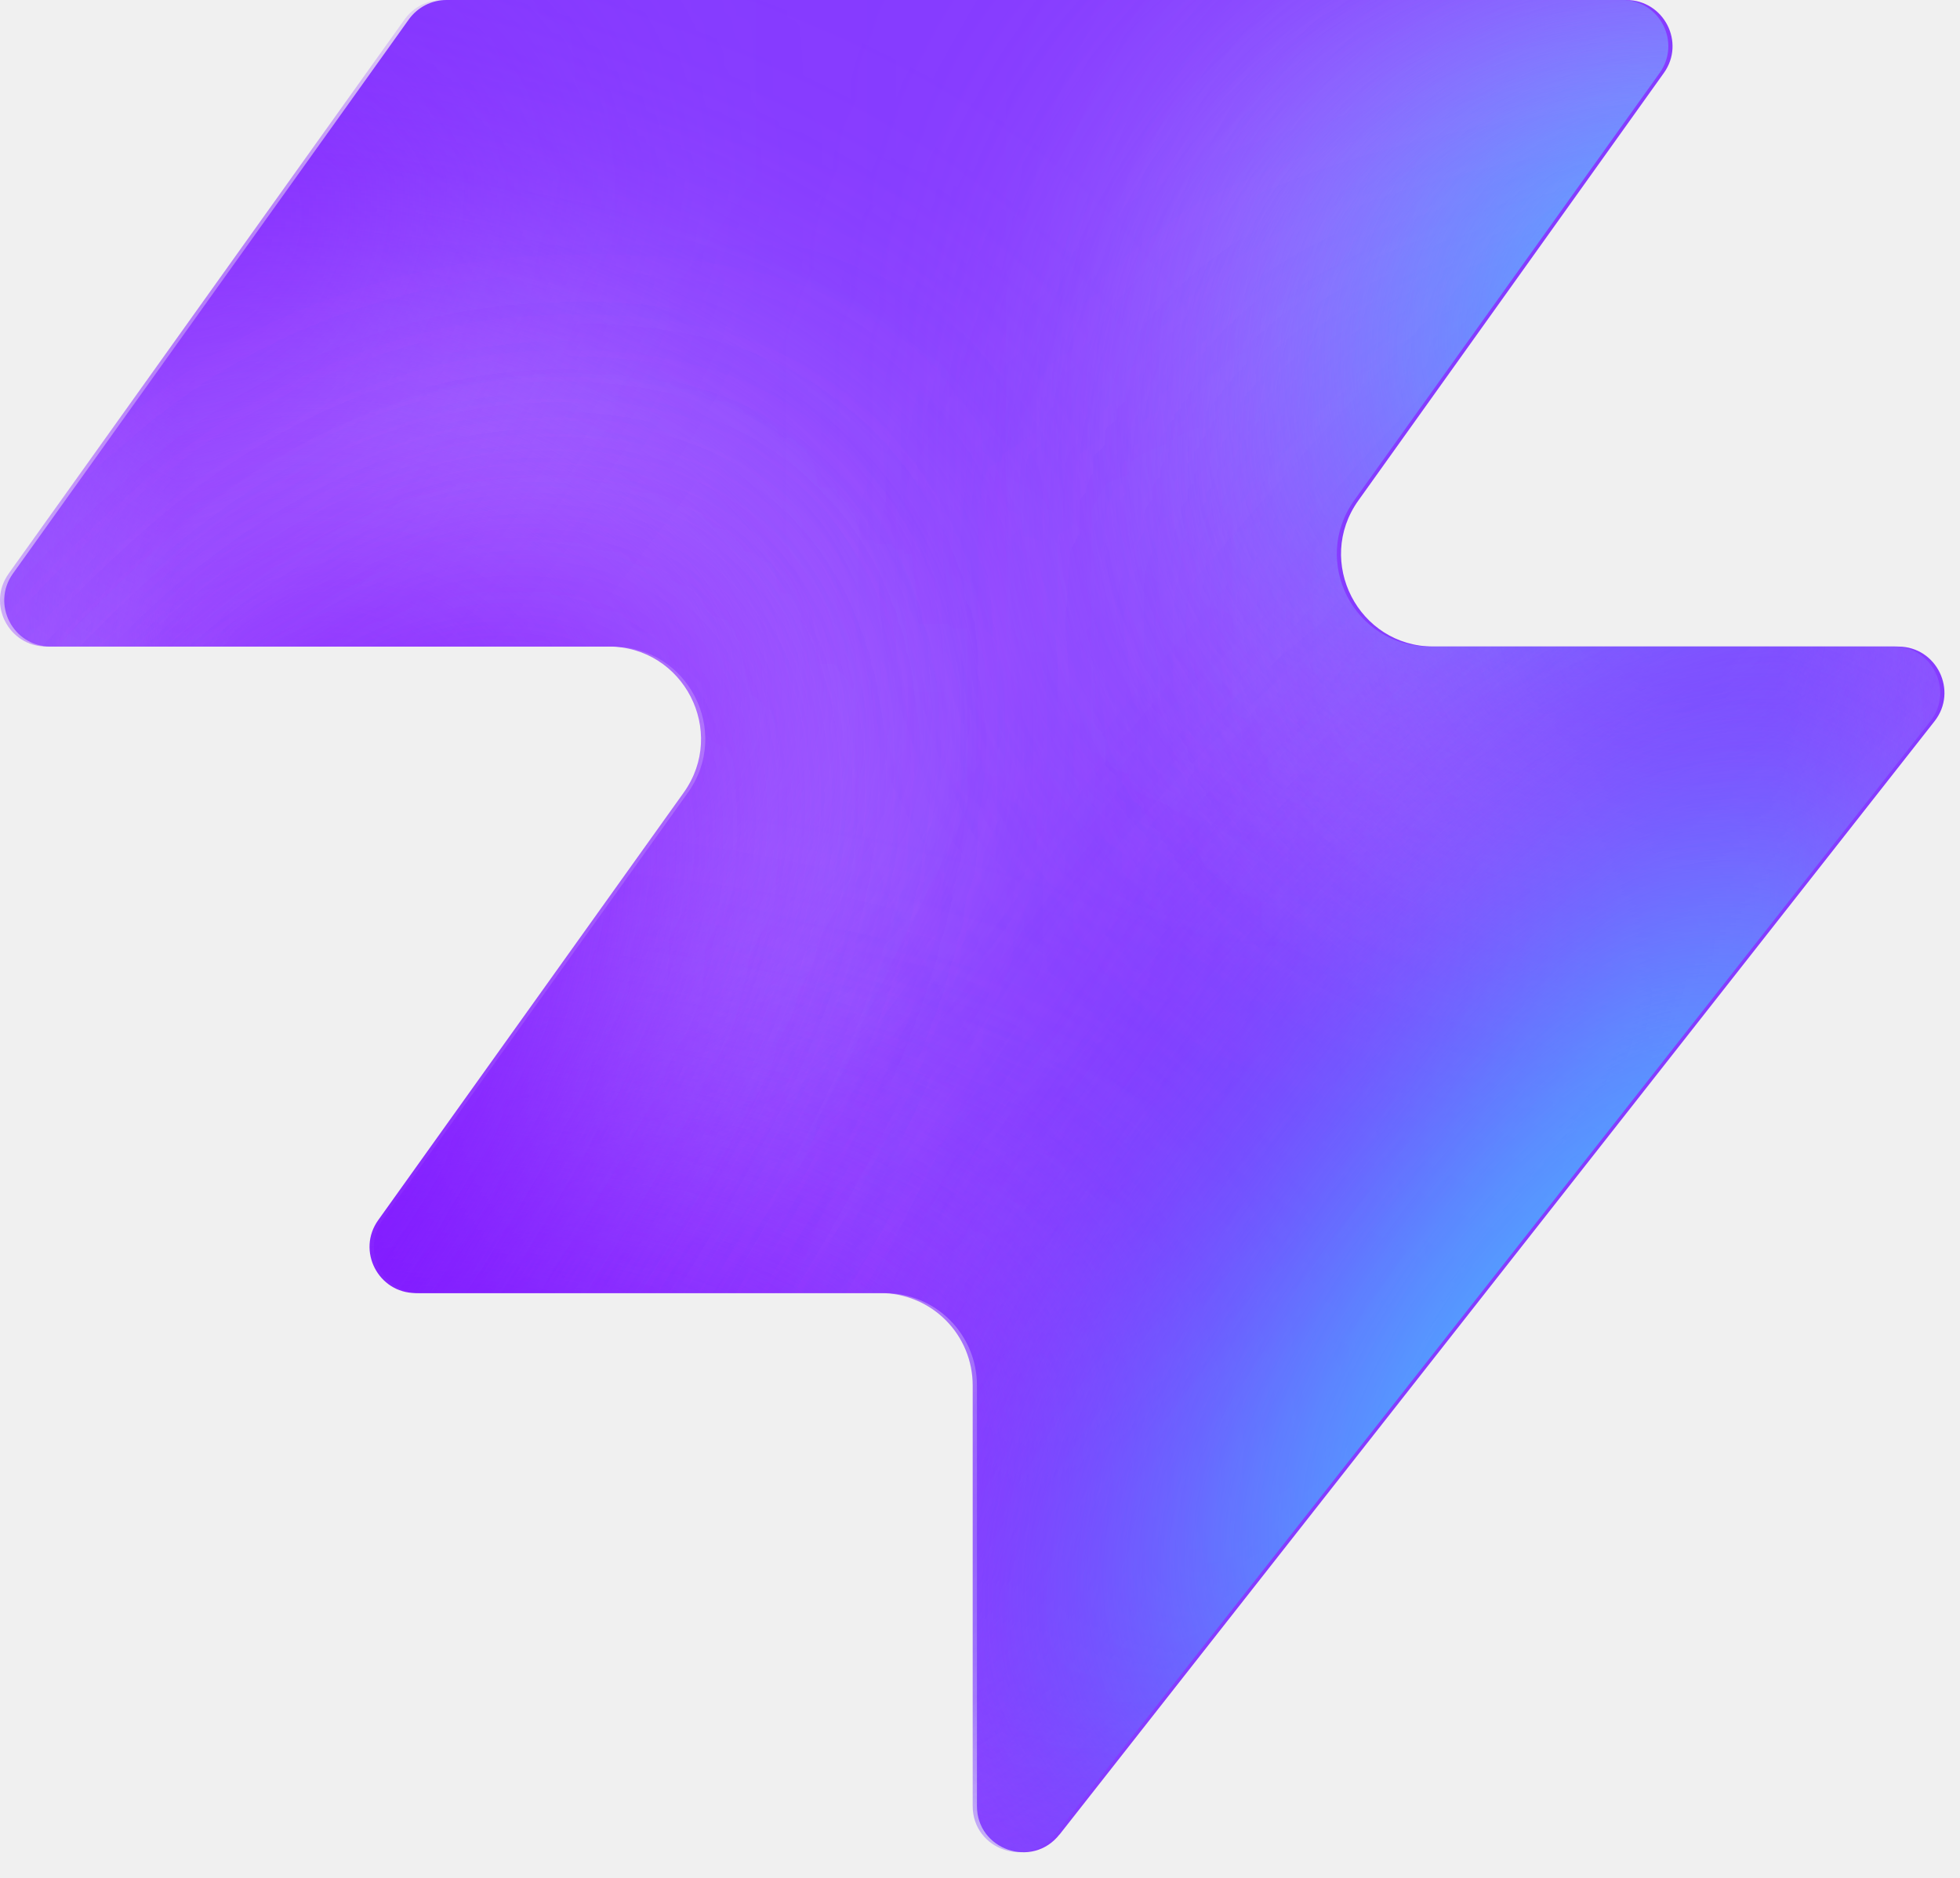
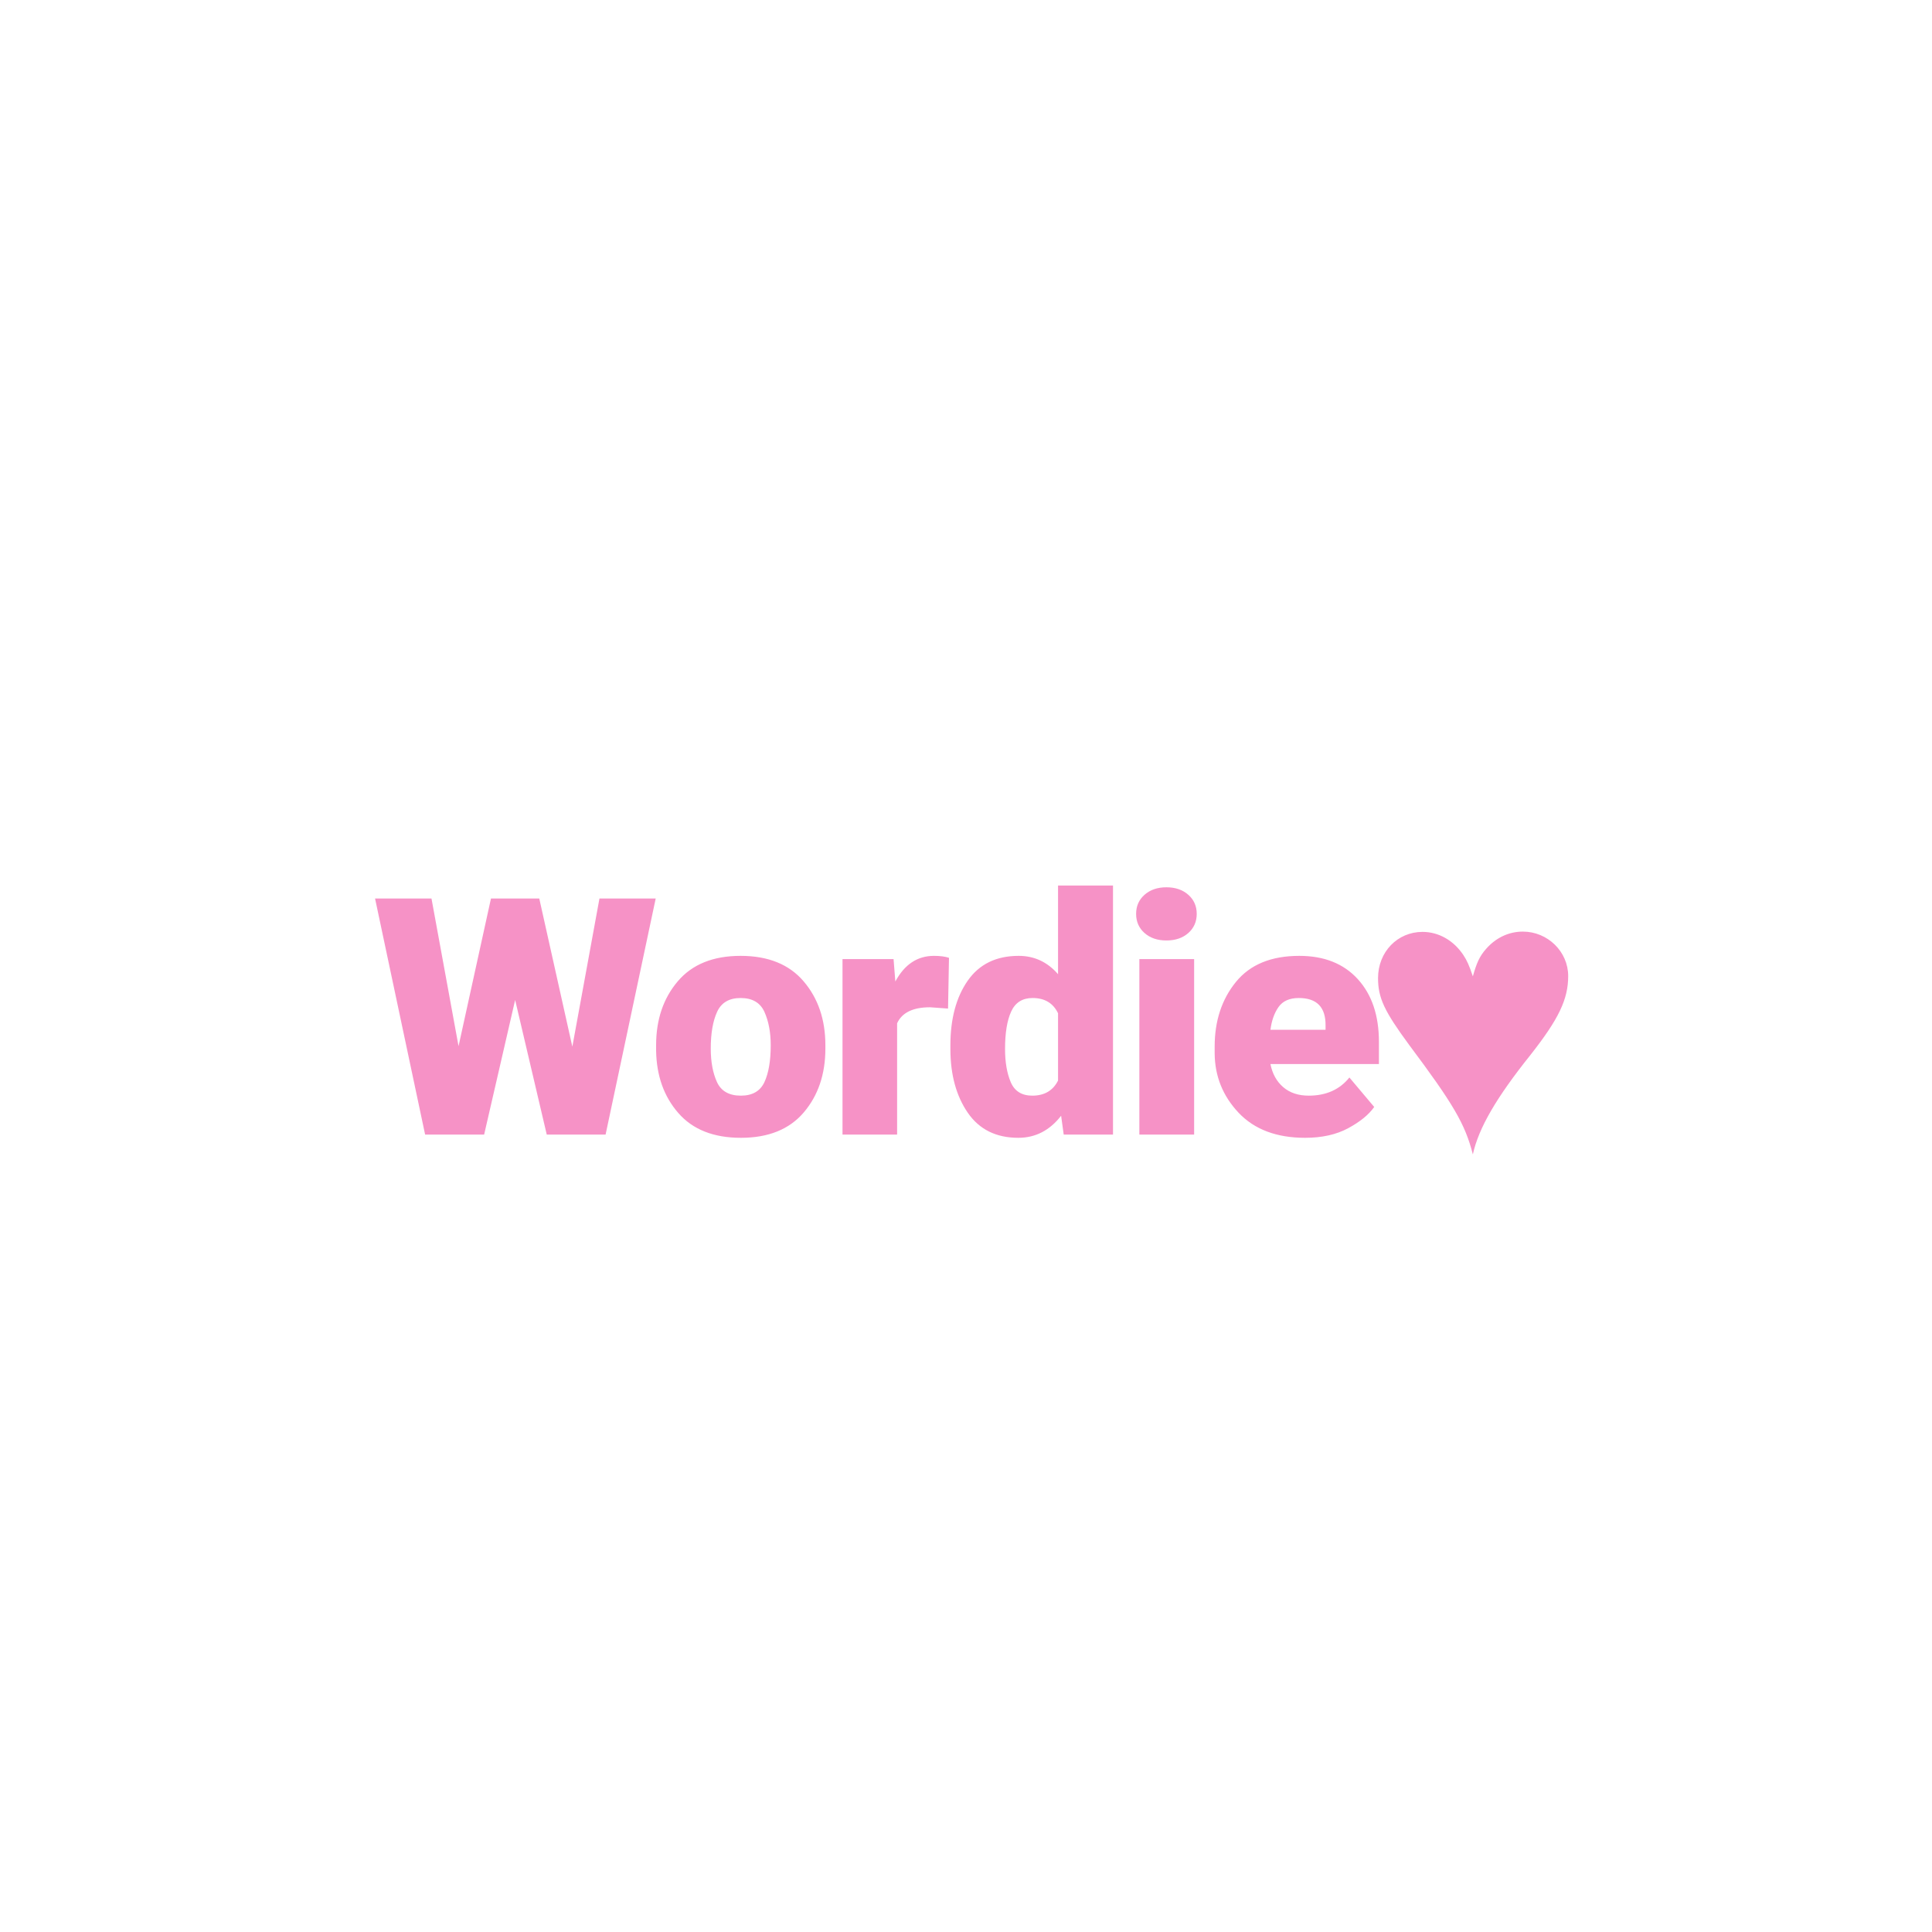
- <svg xmlns="http://www.w3.org/2000/svg" width="48" height="46" fill="none" viewBox="0 0 48 46">
-   <path fill="#863bff" d="M25.946 44.938c-.664.845-2.021.375-2.021-.698V33.937a2.26 2.26 0 0 0-2.262-2.262H10.287c-.92 0-1.456-1.04-.92-1.788l7.48-10.471c1.07-1.497 0-3.578-1.842-3.578H1.237c-.92 0-1.456-1.04-.92-1.788L10.013.474c.214-.297.556-.474.92-.474h28.894c.92 0 1.456 1.04.92 1.788l-7.48 10.471c-1.07 1.498 0 3.579 1.842 3.579h11.377c.943 0 1.473 1.088.89 1.83L25.947 44.94z" style="fill:#863bff;fill:color(display-p3 .525 .23 1);fill-opacity:1" />
-   <mask id="a" width="48" height="46" x="0" y="0" maskUnits="userSpaceOnUse" style="mask-type:alpha">
-     <path fill="#000" d="M25.842 44.938c-.664.844-2.021.375-2.021-.698V33.937a2.26 2.26 0 0 0-2.262-2.262H10.183c-.92 0-1.456-1.04-.92-1.788l7.48-10.471c1.07-1.498 0-3.579-1.842-3.579H1.133c-.92 0-1.456-1.04-.92-1.787L9.91.473c.214-.297.556-.474.92-.474h28.894c.92 0 1.456 1.04.92 1.788l-7.48 10.471c-1.07 1.498 0 3.578 1.842 3.578h11.377c.943 0 1.473 1.088.89 1.832L25.843 44.94z" style="fill:#000;fill-opacity:1" />
-   </mask>
-   <g mask="url(#a)">
-     <g filter="url(#b)">
-       <ellipse cx="5.508" cy="14.704" fill="#ede6ff" rx="5.508" ry="14.704" style="fill:#ede6ff;fill:color(display-p3 .927 .903 1);fill-opacity:1" transform="matrix(.00324 1 1 -.00324 -4.47 31.516)" />
-     </g>
-     <g filter="url(#c)">
-       <ellipse cx="10.399" cy="29.851" fill="#ede6ff" rx="10.399" ry="29.851" style="fill:#ede6ff;fill:color(display-p3 .927 .903 1);fill-opacity:1" transform="matrix(.00324 1 1 -.00324 -39.328 7.883)" />
-     </g>
-     <g filter="url(#d)">
-       <ellipse cx="5.508" cy="30.487" fill="#7e14ff" rx="5.508" ry="30.487" style="fill:#7e14ff;fill:color(display-p3 .492 .077 1);fill-opacity:1" transform="rotate(89.814 -25.913 -14.639)scale(1 -1)" />
-     </g>
-     <g filter="url(#e)">
-       <ellipse cx="5.508" cy="30.599" fill="#7e14ff" rx="5.508" ry="30.599" style="fill:#7e14ff;fill:color(display-p3 .492 .077 1);fill-opacity:1" transform="rotate(89.814 -32.644 -3.334)scale(1 -1)" />
-     </g>
-     <g filter="url(#f)">
-       <ellipse cx="5.508" cy="30.599" fill="#7e14ff" rx="5.508" ry="30.599" style="fill:#7e14ff;fill:color(display-p3 .492 .077 1);fill-opacity:1" transform="matrix(.00324 1 1 -.00324 -34.34 30.47)" />
-     </g>
-     <g filter="url(#g)">
-       <ellipse cx="14.072" cy="22.078" fill="#ede6ff" rx="14.072" ry="22.078" style="fill:#ede6ff;fill:color(display-p3 .927 .903 1);fill-opacity:1" transform="rotate(93.35 24.506 48.493)scale(-1 1)" />
-     </g>
-     <g filter="url(#h)">
-       <ellipse cx="3.47" cy="21.501" fill="#7e14ff" rx="3.47" ry="21.501" style="fill:#7e14ff;fill:color(display-p3 .492 .077 1);fill-opacity:1" transform="rotate(89.009 28.708 47.59)scale(-1 1)" />
-     </g>
-     <g filter="url(#i)">
-       <ellipse cx="3.47" cy="21.501" fill="#7e14ff" rx="3.47" ry="21.501" style="fill:#7e14ff;fill:color(display-p3 .492 .077 1);fill-opacity:1" transform="rotate(89.009 28.708 47.59)scale(-1 1)" />
-     </g>
-     <g filter="url(#j)">
-       <ellipse cx=".387" cy="8.972" fill="#7e14ff" rx="4.407" ry="29.108" style="fill:#7e14ff;fill:color(display-p3 .492 .077 1);fill-opacity:1" transform="rotate(39.51 .387 8.972)" />
-     </g>
-     <g filter="url(#k)">
-       <ellipse cx="47.523" cy="-6.092" fill="#7e14ff" rx="4.407" ry="29.108" style="fill:#7e14ff;fill:color(display-p3 .492 .077 1);fill-opacity:1" transform="rotate(37.892 47.523 -6.092)" />
-     </g>
-     <g filter="url(#l)">
-       <ellipse cx="41.412" cy="6.333" fill="#47bfff" rx="5.971" ry="9.665" style="fill:#47bfff;fill:color(display-p3 .28 .748 1);fill-opacity:1" transform="rotate(37.892 41.412 6.333)" />
-     </g>
-     <g filter="url(#m)">
-       <ellipse cx="-1.879" cy="38.332" fill="#7e14ff" rx="4.407" ry="29.108" style="fill:#7e14ff;fill:color(display-p3 .492 .077 1);fill-opacity:1" transform="rotate(37.892 -1.88 38.332)" />
-     </g>
-     <g filter="url(#n)">
-       <ellipse cx="-1.879" cy="38.332" fill="#7e14ff" rx="4.407" ry="29.108" style="fill:#7e14ff;fill:color(display-p3 .492 .077 1);fill-opacity:1" transform="rotate(37.892 -1.88 38.332)" />
-     </g>
-     <g filter="url(#o)">
-       <ellipse cx="35.651" cy="29.907" fill="#7e14ff" rx="4.407" ry="29.108" style="fill:#7e14ff;fill:color(display-p3 .492 .077 1);fill-opacity:1" transform="rotate(37.892 35.651 29.907)" />
-     </g>
-     <g filter="url(#p)">
-       <ellipse cx="38.418" cy="32.4" fill="#47bfff" rx="5.971" ry="15.297" style="fill:#47bfff;fill:color(display-p3 .28 .748 1);fill-opacity:1" transform="rotate(37.892 38.418 32.4)" />
-     </g>
-   </g>
-   <defs>
-     <filter id="b" width="60.045" height="41.654" x="-19.77" y="16.149" color-interpolation-filters="sRGB" filterUnits="userSpaceOnUse">
-       <feFlood flood-opacity="0" result="BackgroundImageFix" />
-       <feBlend in="SourceGraphic" in2="BackgroundImageFix" result="shape" />
-       <feGaussianBlur result="effect1_foregroundBlur_2002_17158" stdDeviation="7.659" />
-     </filter>
-     <filter id="c" width="90.34" height="51.437" x="-54.613" y="-7.533" color-interpolation-filters="sRGB" filterUnits="userSpaceOnUse">
-       <feFlood flood-opacity="0" result="BackgroundImageFix" />
-       <feBlend in="SourceGraphic" in2="BackgroundImageFix" result="shape" />
-       <feGaussianBlur result="effect1_foregroundBlur_2002_17158" stdDeviation="7.659" />
-     </filter>
-     <filter id="d" width="79.355" height="29.4" x="-49.64" y="2.03" color-interpolation-filters="sRGB" filterUnits="userSpaceOnUse">
-       <feFlood flood-opacity="0" result="BackgroundImageFix" />
-       <feBlend in="SourceGraphic" in2="BackgroundImageFix" result="shape" />
-       <feGaussianBlur result="effect1_foregroundBlur_2002_17158" stdDeviation="4.596" />
-     </filter>
-     <filter id="e" width="79.579" height="29.4" x="-45.045" y="20.029" color-interpolation-filters="sRGB" filterUnits="userSpaceOnUse">
-       <feFlood flood-opacity="0" result="BackgroundImageFix" />
-       <feBlend in="SourceGraphic" in2="BackgroundImageFix" result="shape" />
-       <feGaussianBlur result="effect1_foregroundBlur_2002_17158" stdDeviation="4.596" />
-     </filter>
-     <filter id="f" width="79.579" height="29.4" x="-43.513" y="21.178" color-interpolation-filters="sRGB" filterUnits="userSpaceOnUse">
-       <feFlood flood-opacity="0" result="BackgroundImageFix" />
-       <feBlend in="SourceGraphic" in2="BackgroundImageFix" result="shape" />
-       <feGaussianBlur result="effect1_foregroundBlur_2002_17158" stdDeviation="4.596" />
-     </filter>
-     <filter id="g" width="74.749" height="58.852" x="15.756" y="-17.901" color-interpolation-filters="sRGB" filterUnits="userSpaceOnUse">
-       <feFlood flood-opacity="0" result="BackgroundImageFix" />
-       <feBlend in="SourceGraphic" in2="BackgroundImageFix" result="shape" />
-       <feGaussianBlur result="effect1_foregroundBlur_2002_17158" stdDeviation="7.659" />
-     </filter>
-     <filter id="h" width="61.377" height="25.362" x="23.548" y="2.284" color-interpolation-filters="sRGB" filterUnits="userSpaceOnUse">
-       <feFlood flood-opacity="0" result="BackgroundImageFix" />
-       <feBlend in="SourceGraphic" in2="BackgroundImageFix" result="shape" />
-       <feGaussianBlur result="effect1_foregroundBlur_2002_17158" stdDeviation="4.596" />
-     </filter>
-     <filter id="i" width="61.377" height="25.362" x="23.548" y="2.284" color-interpolation-filters="sRGB" filterUnits="userSpaceOnUse">
-       <feFlood flood-opacity="0" result="BackgroundImageFix" />
-       <feBlend in="SourceGraphic" in2="BackgroundImageFix" result="shape" />
-       <feGaussianBlur result="effect1_foregroundBlur_2002_17158" stdDeviation="4.596" />
-     </filter>
-     <filter id="j" width="56.045" height="63.649" x="-27.636" y="-22.853" color-interpolation-filters="sRGB" filterUnits="userSpaceOnUse">
-       <feFlood flood-opacity="0" result="BackgroundImageFix" />
-       <feBlend in="SourceGraphic" in2="BackgroundImageFix" result="shape" />
-       <feGaussianBlur result="effect1_foregroundBlur_2002_17158" stdDeviation="4.596" />
-     </filter>
-     <filter id="k" width="54.814" height="64.646" x="20.116" y="-38.415" color-interpolation-filters="sRGB" filterUnits="userSpaceOnUse">
-       <feFlood flood-opacity="0" result="BackgroundImageFix" />
-       <feBlend in="SourceGraphic" in2="BackgroundImageFix" result="shape" />
-       <feGaussianBlur result="effect1_foregroundBlur_2002_17158" stdDeviation="4.596" />
-     </filter>
-     <filter id="l" width="33.541" height="35.313" x="24.641" y="-11.323" color-interpolation-filters="sRGB" filterUnits="userSpaceOnUse">
-       <feFlood flood-opacity="0" result="BackgroundImageFix" />
-       <feBlend in="SourceGraphic" in2="BackgroundImageFix" result="shape" />
-       <feGaussianBlur result="effect1_foregroundBlur_2002_17158" stdDeviation="4.596" />
-     </filter>
-     <filter id="m" width="54.814" height="64.646" x="-29.286" y="6.009" color-interpolation-filters="sRGB" filterUnits="userSpaceOnUse">
-       <feFlood flood-opacity="0" result="BackgroundImageFix" />
-       <feBlend in="SourceGraphic" in2="BackgroundImageFix" result="shape" />
-       <feGaussianBlur result="effect1_foregroundBlur_2002_17158" stdDeviation="4.596" />
-     </filter>
-     <filter id="n" width="54.814" height="64.646" x="-29.286" y="6.009" color-interpolation-filters="sRGB" filterUnits="userSpaceOnUse">
-       <feFlood flood-opacity="0" result="BackgroundImageFix" />
-       <feBlend in="SourceGraphic" in2="BackgroundImageFix" result="shape" />
-       <feGaussianBlur result="effect1_foregroundBlur_2002_17158" stdDeviation="4.596" />
-     </filter>
-     <filter id="o" width="54.814" height="64.646" x="8.244" y="-2.416" color-interpolation-filters="sRGB" filterUnits="userSpaceOnUse">
-       <feFlood flood-opacity="0" result="BackgroundImageFix" />
-       <feBlend in="SourceGraphic" in2="BackgroundImageFix" result="shape" />
-       <feGaussianBlur result="effect1_foregroundBlur_2002_17158" stdDeviation="4.596" />
-     </filter>
-     <filter id="p" width="39.409" height="43.623" x="18.713" y="10.588" color-interpolation-filters="sRGB" filterUnits="userSpaceOnUse">
-       <feFlood flood-opacity="0" result="BackgroundImageFix" />
-       <feBlend in="SourceGraphic" in2="BackgroundImageFix" result="shape" />
-       <feGaussianBlur result="effect1_foregroundBlur_2002_17158" stdDeviation="4.596" />
-     </filter>
-   </defs>
+ <svg xmlns="http://www.w3.org/2000/svg" viewBox="0 0 512 512" width="100%" height="100%">
+   <rect width="512" height="512" fill="#FFFFFF" />
+   <text x="50%" y="54%" dominant-baseline="middle" text-anchor="middle" font-family="-apple-system, BlinkMacSystemFont, 'SF Pro Display', 'Segoe UI', Roboto, Helvetica, sans-serif" font-weight="900" font-size="88" fill="#F692C6" letter-spacing="-2">Wordie<tspan fill="#F692C6" font-size="78">♥</tspan>
+   </text>
</svg>
